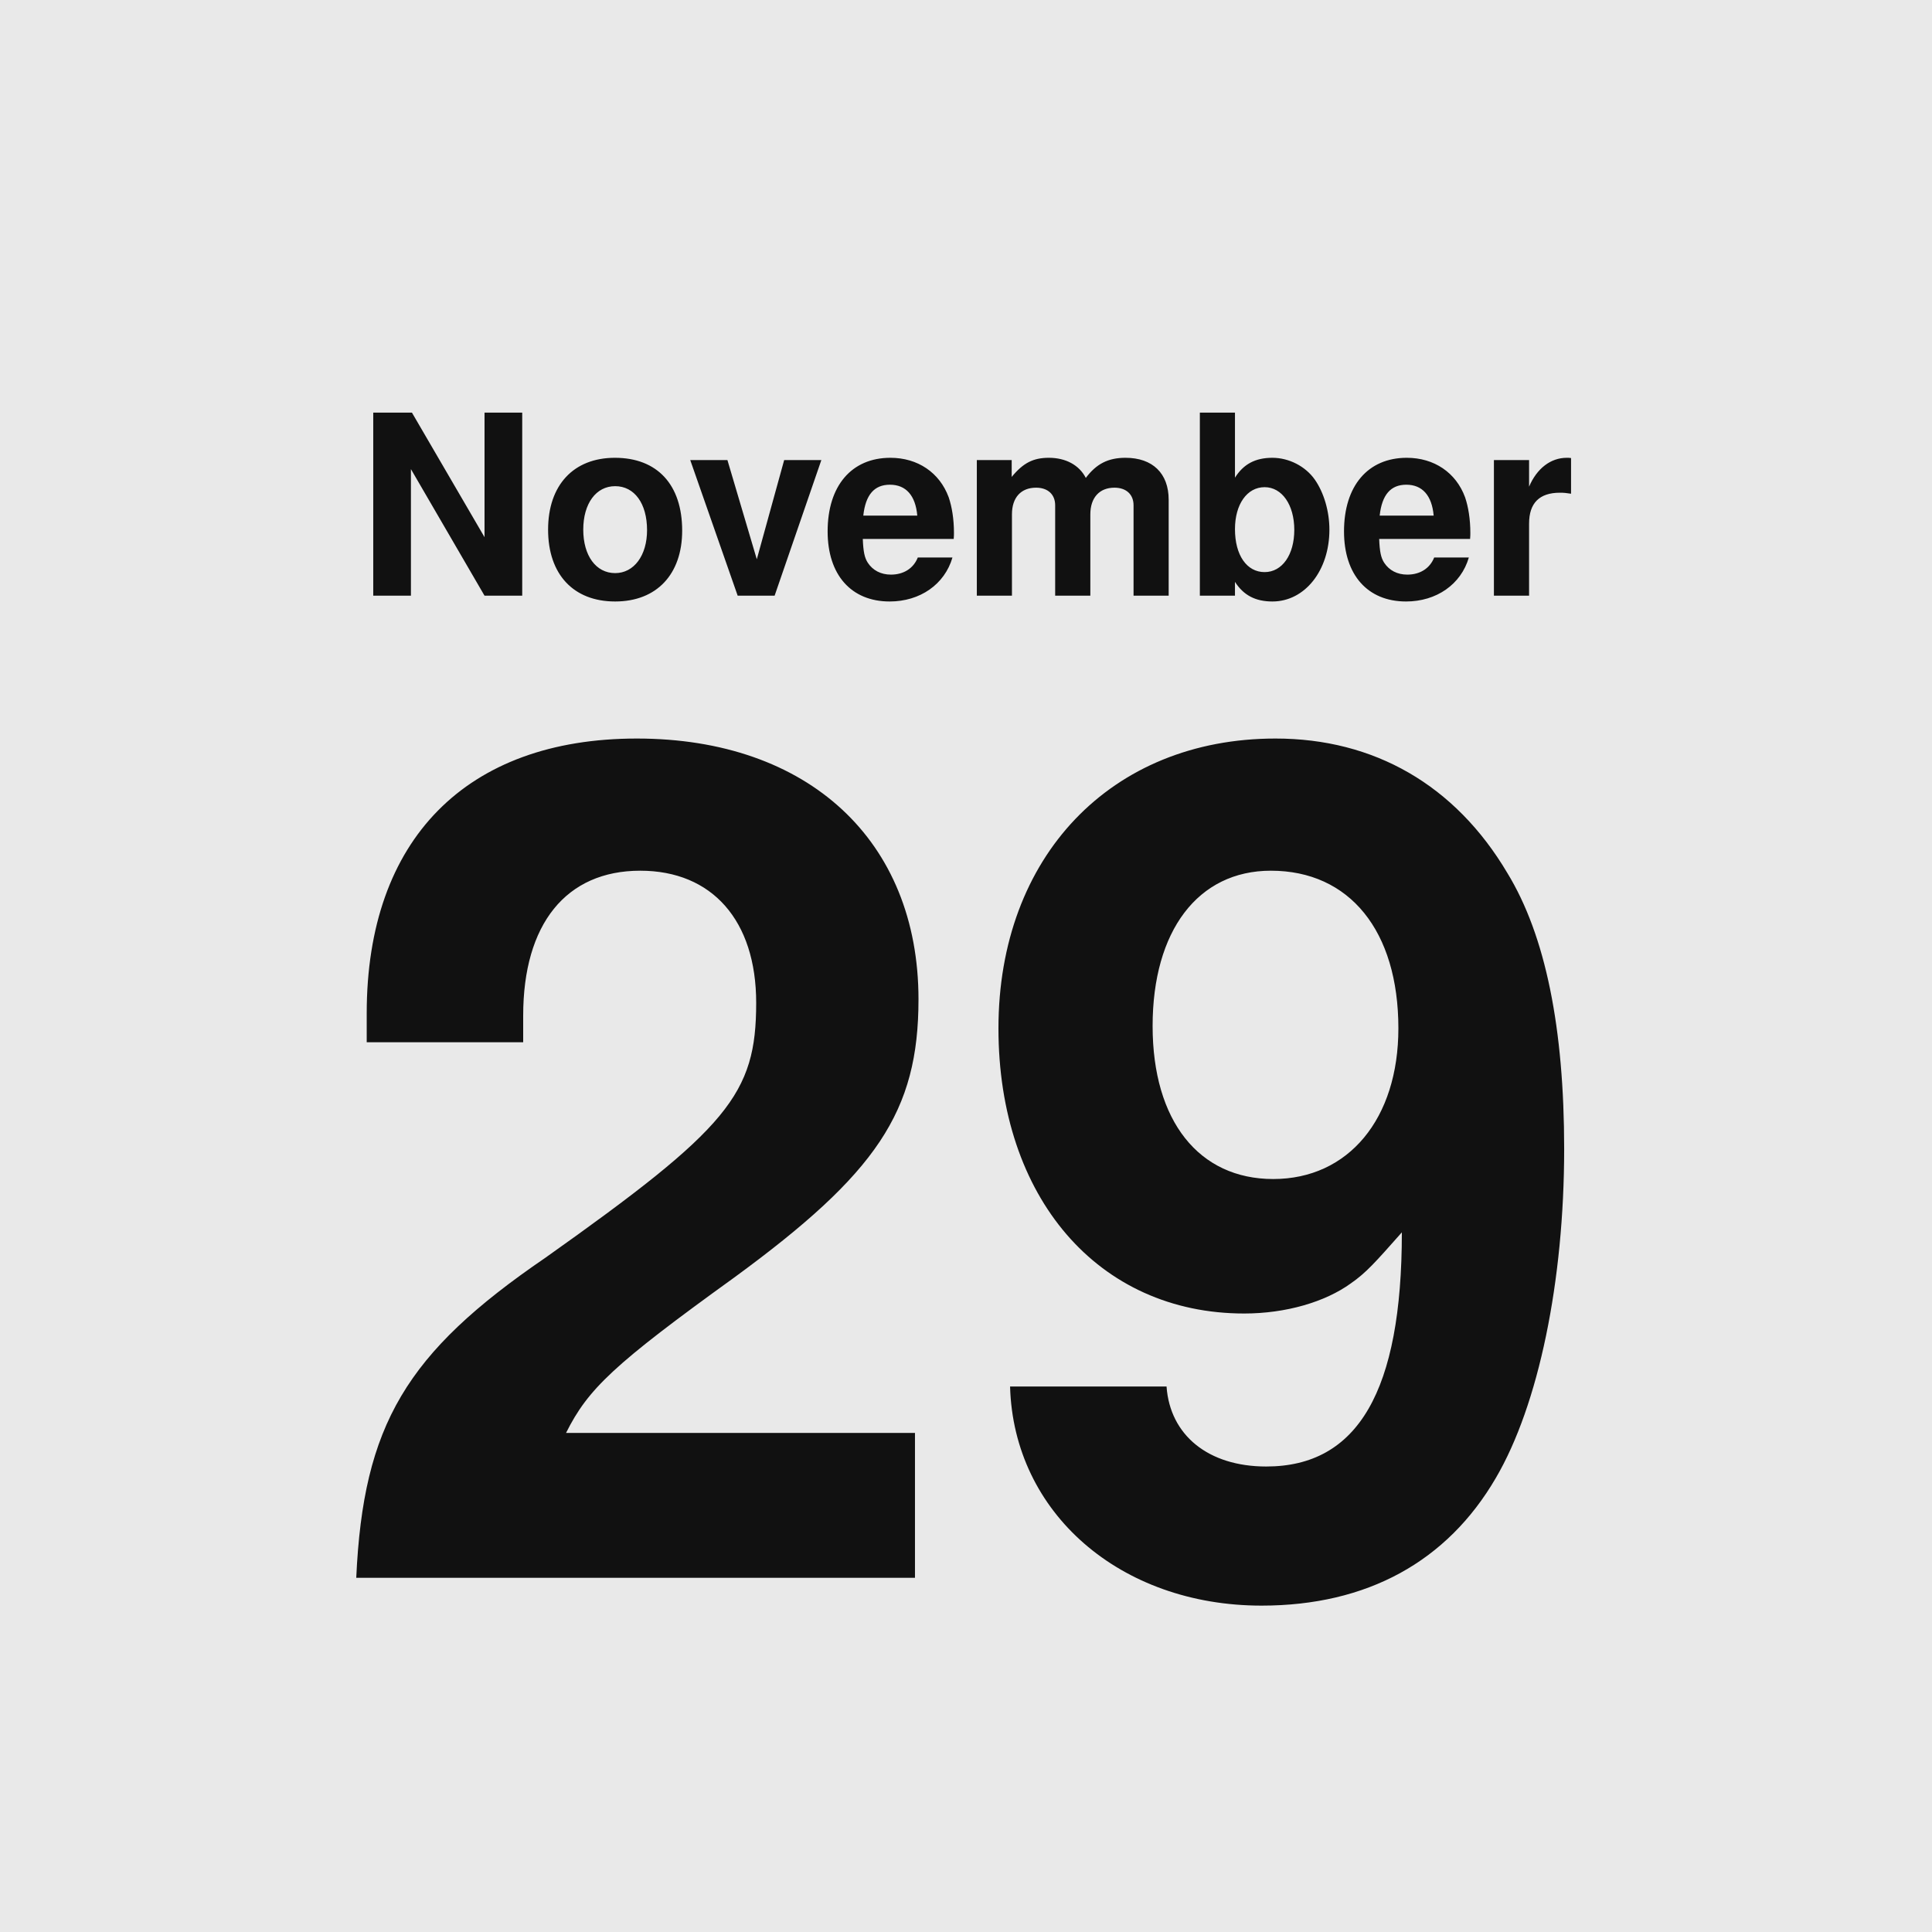
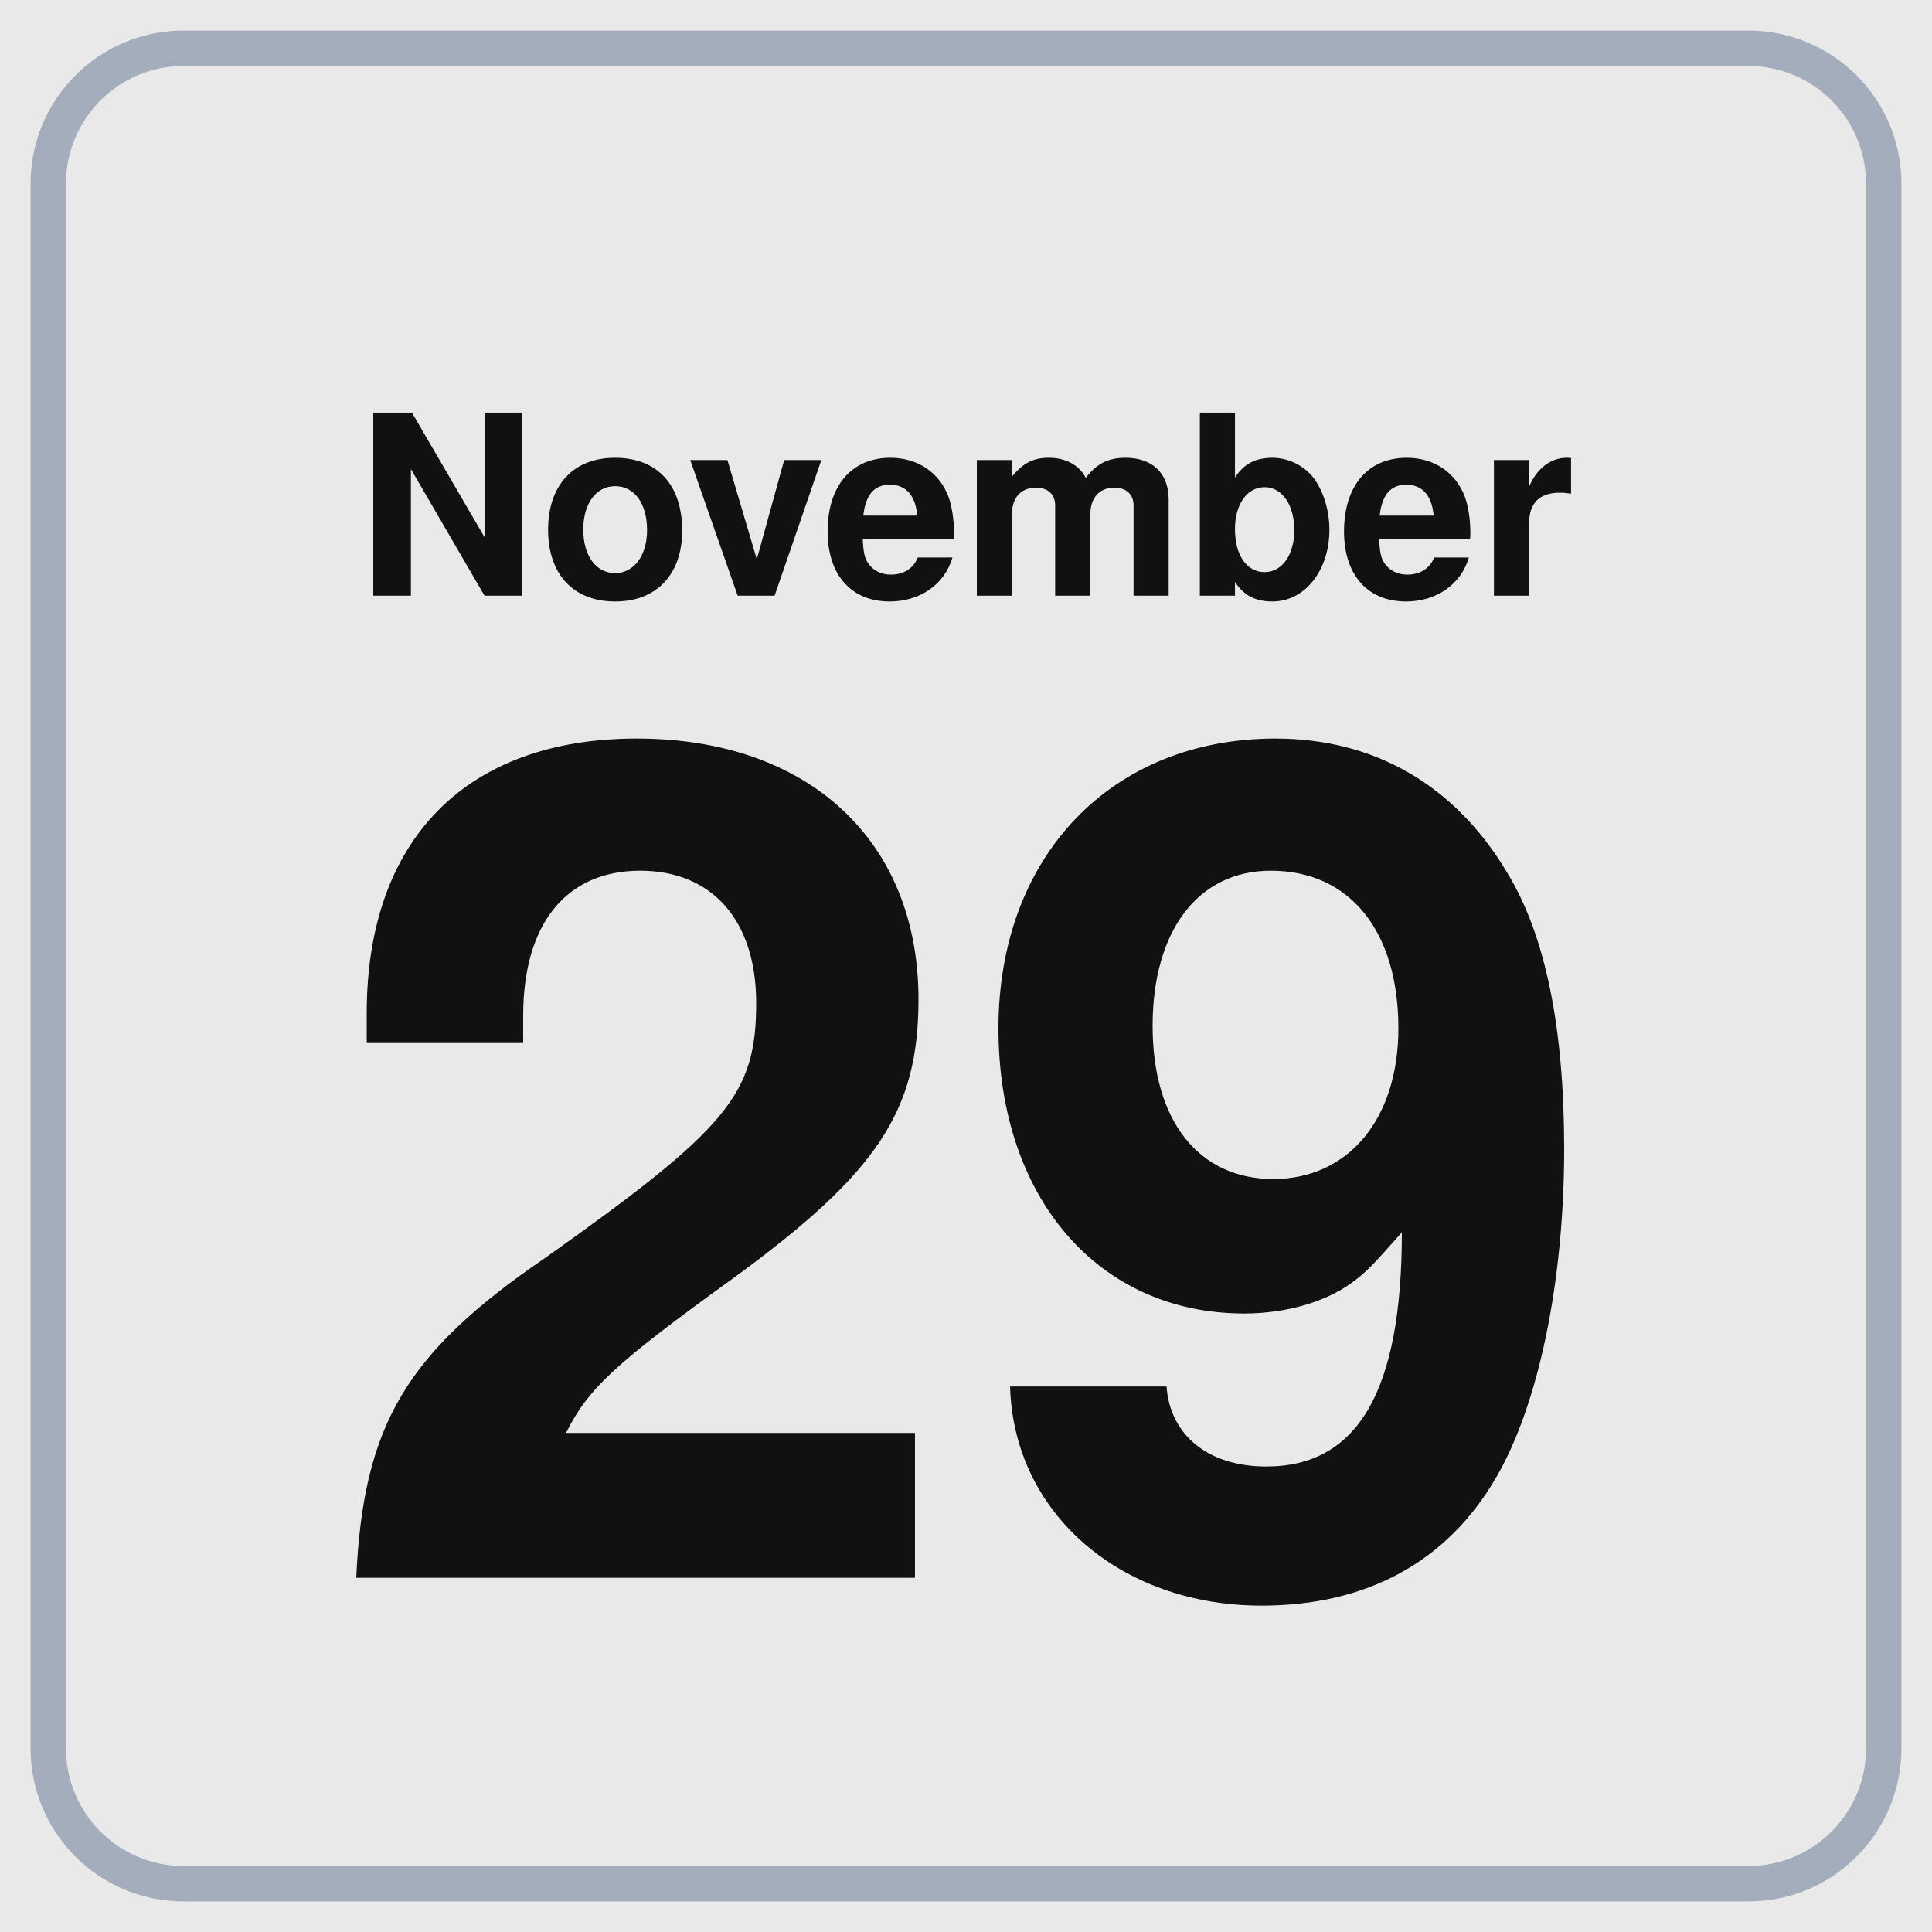
<svg xmlns="http://www.w3.org/2000/svg" width="600" height="600" viewBox="0 0 600 600">
  <rect width="600" height="600" fill="#e9e9e9" />
+   <rect x="15" y="15" width="570" height="570" rx="42" fill="none" stroke="#a3adbb" stroke-width="11" />
  <text x="300" y="185" text-anchor="middle" font-family="Helvetica,Arial,'DejaVu Sans',Verdana,sans-serif" font-size="78" font-weight="bold" fill="#111111">November</text>
  <text x="300" y="490" text-anchor="middle" font-family="Helvetica,Arial,'DejaVu Sans',Verdana,sans-serif" font-size="360" font-weight="bold" fill="#111111">29</text>
</svg>
